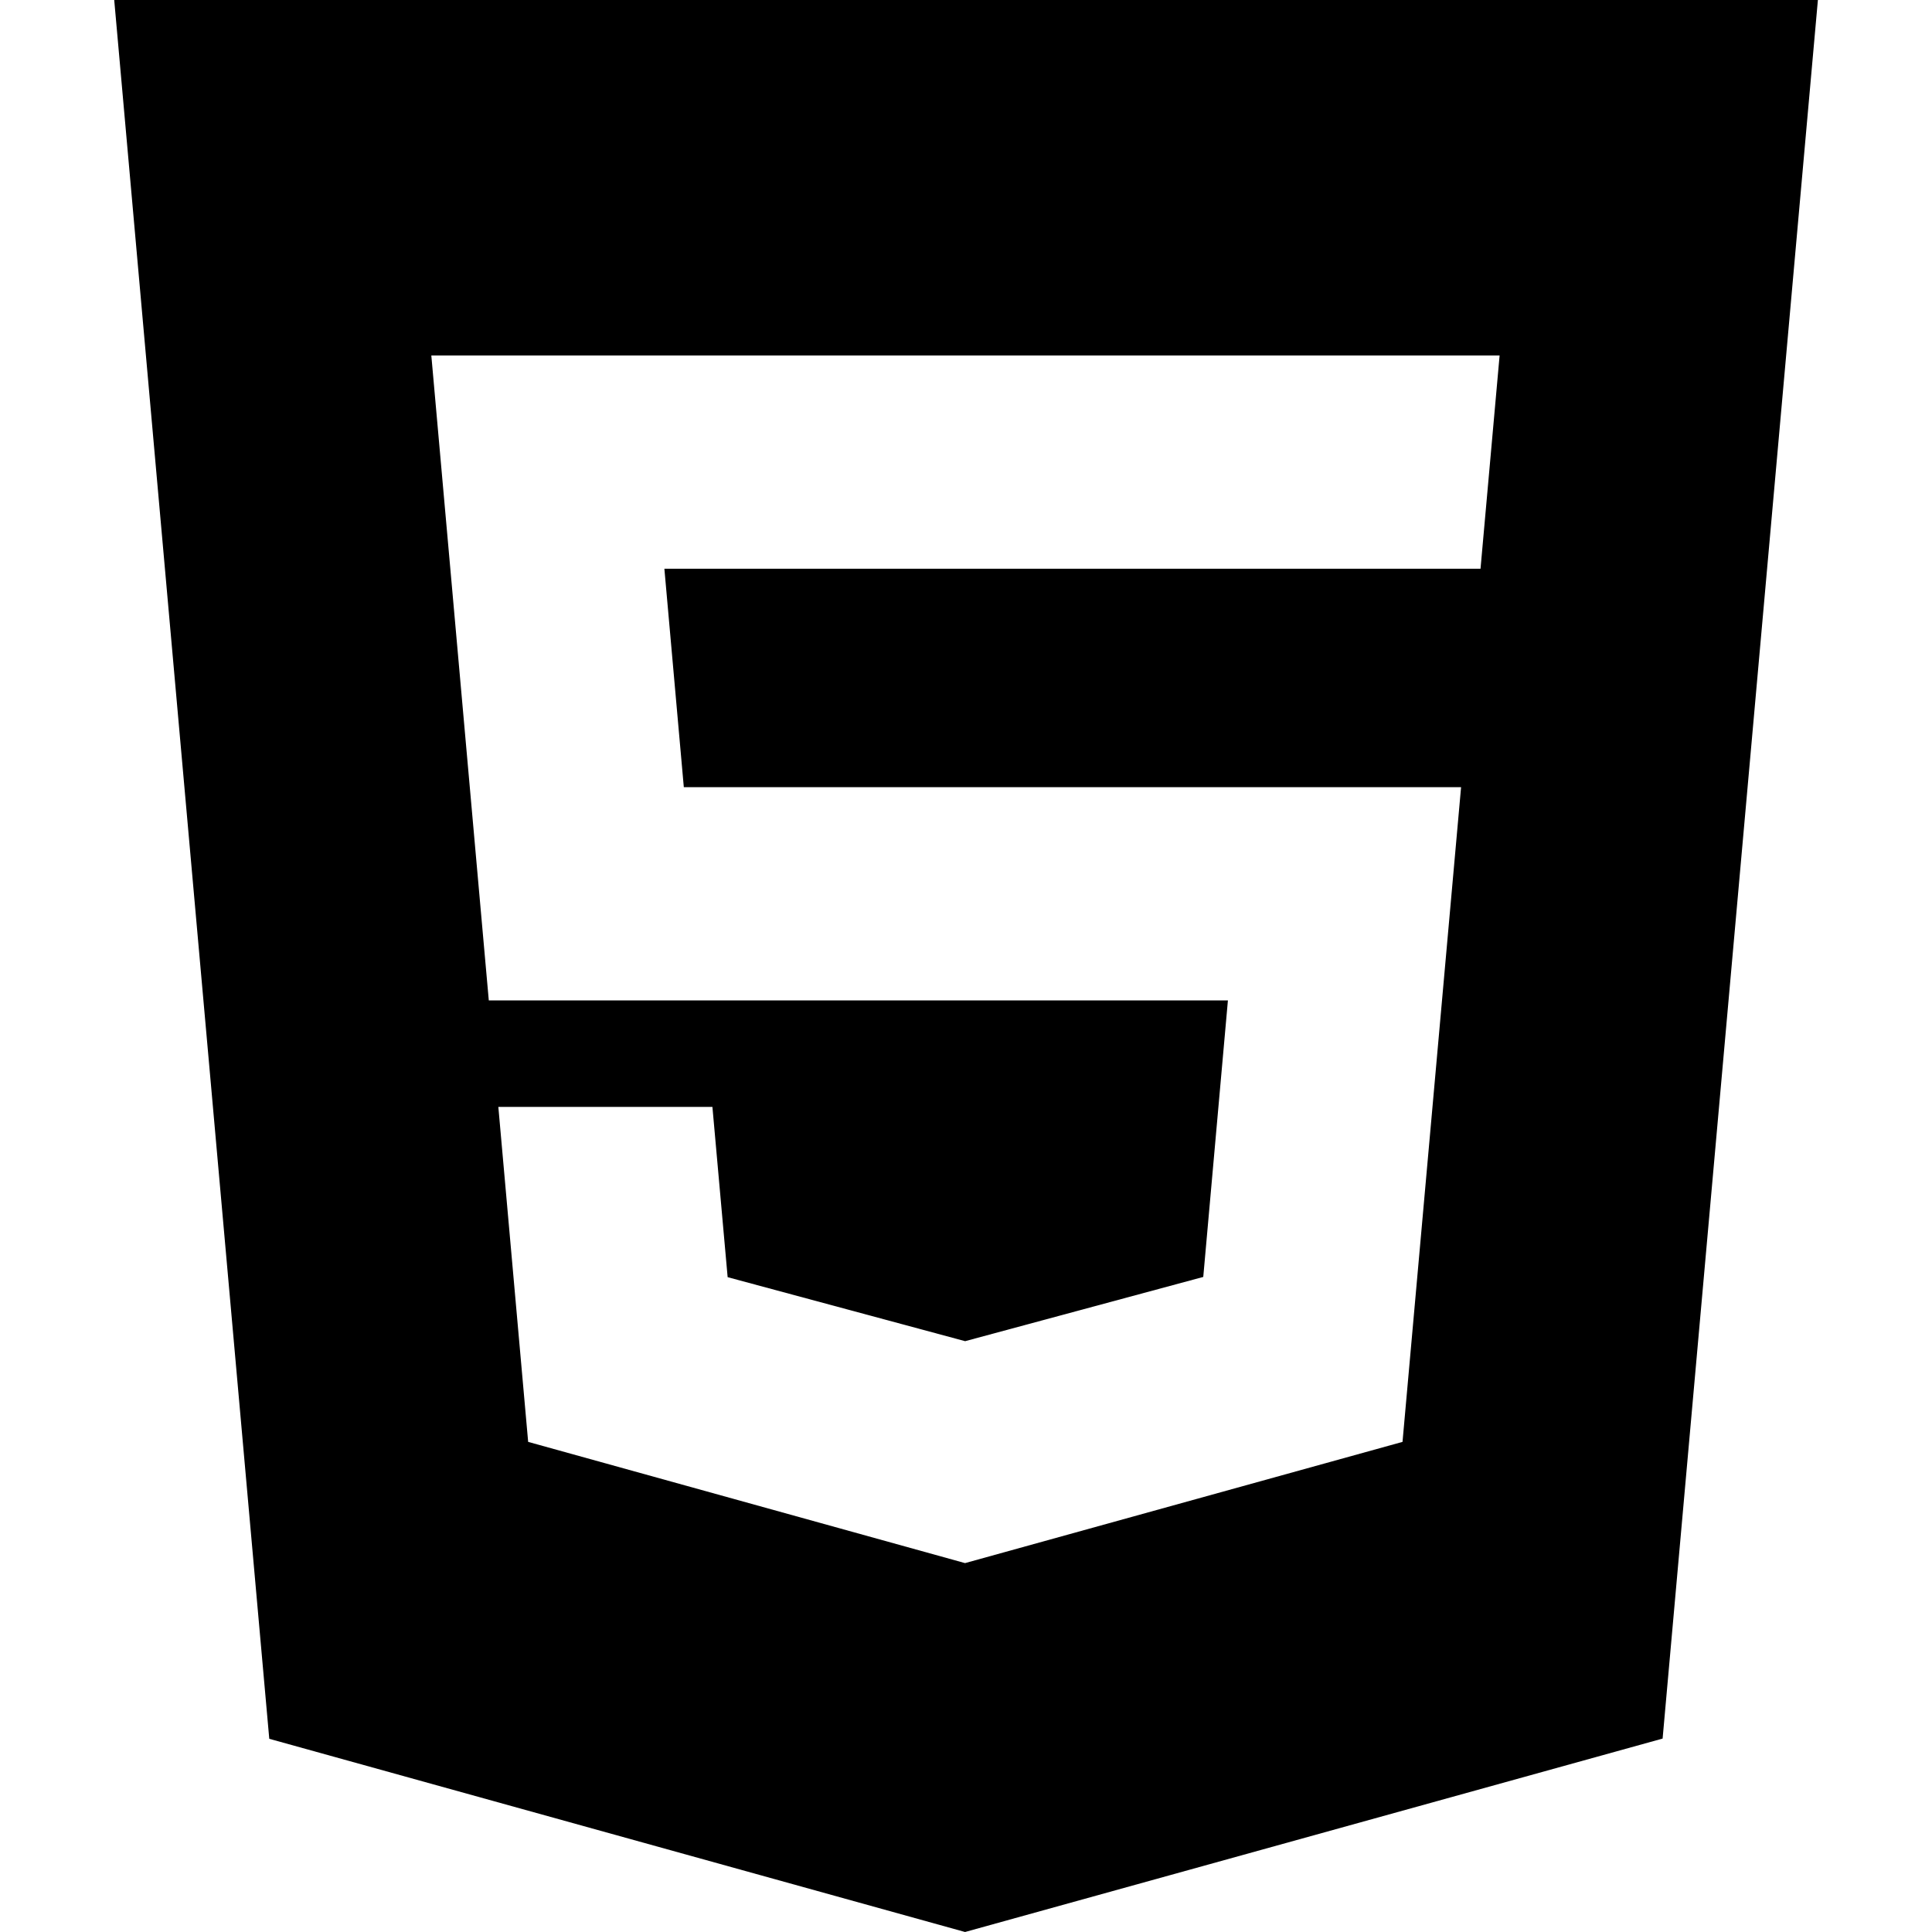
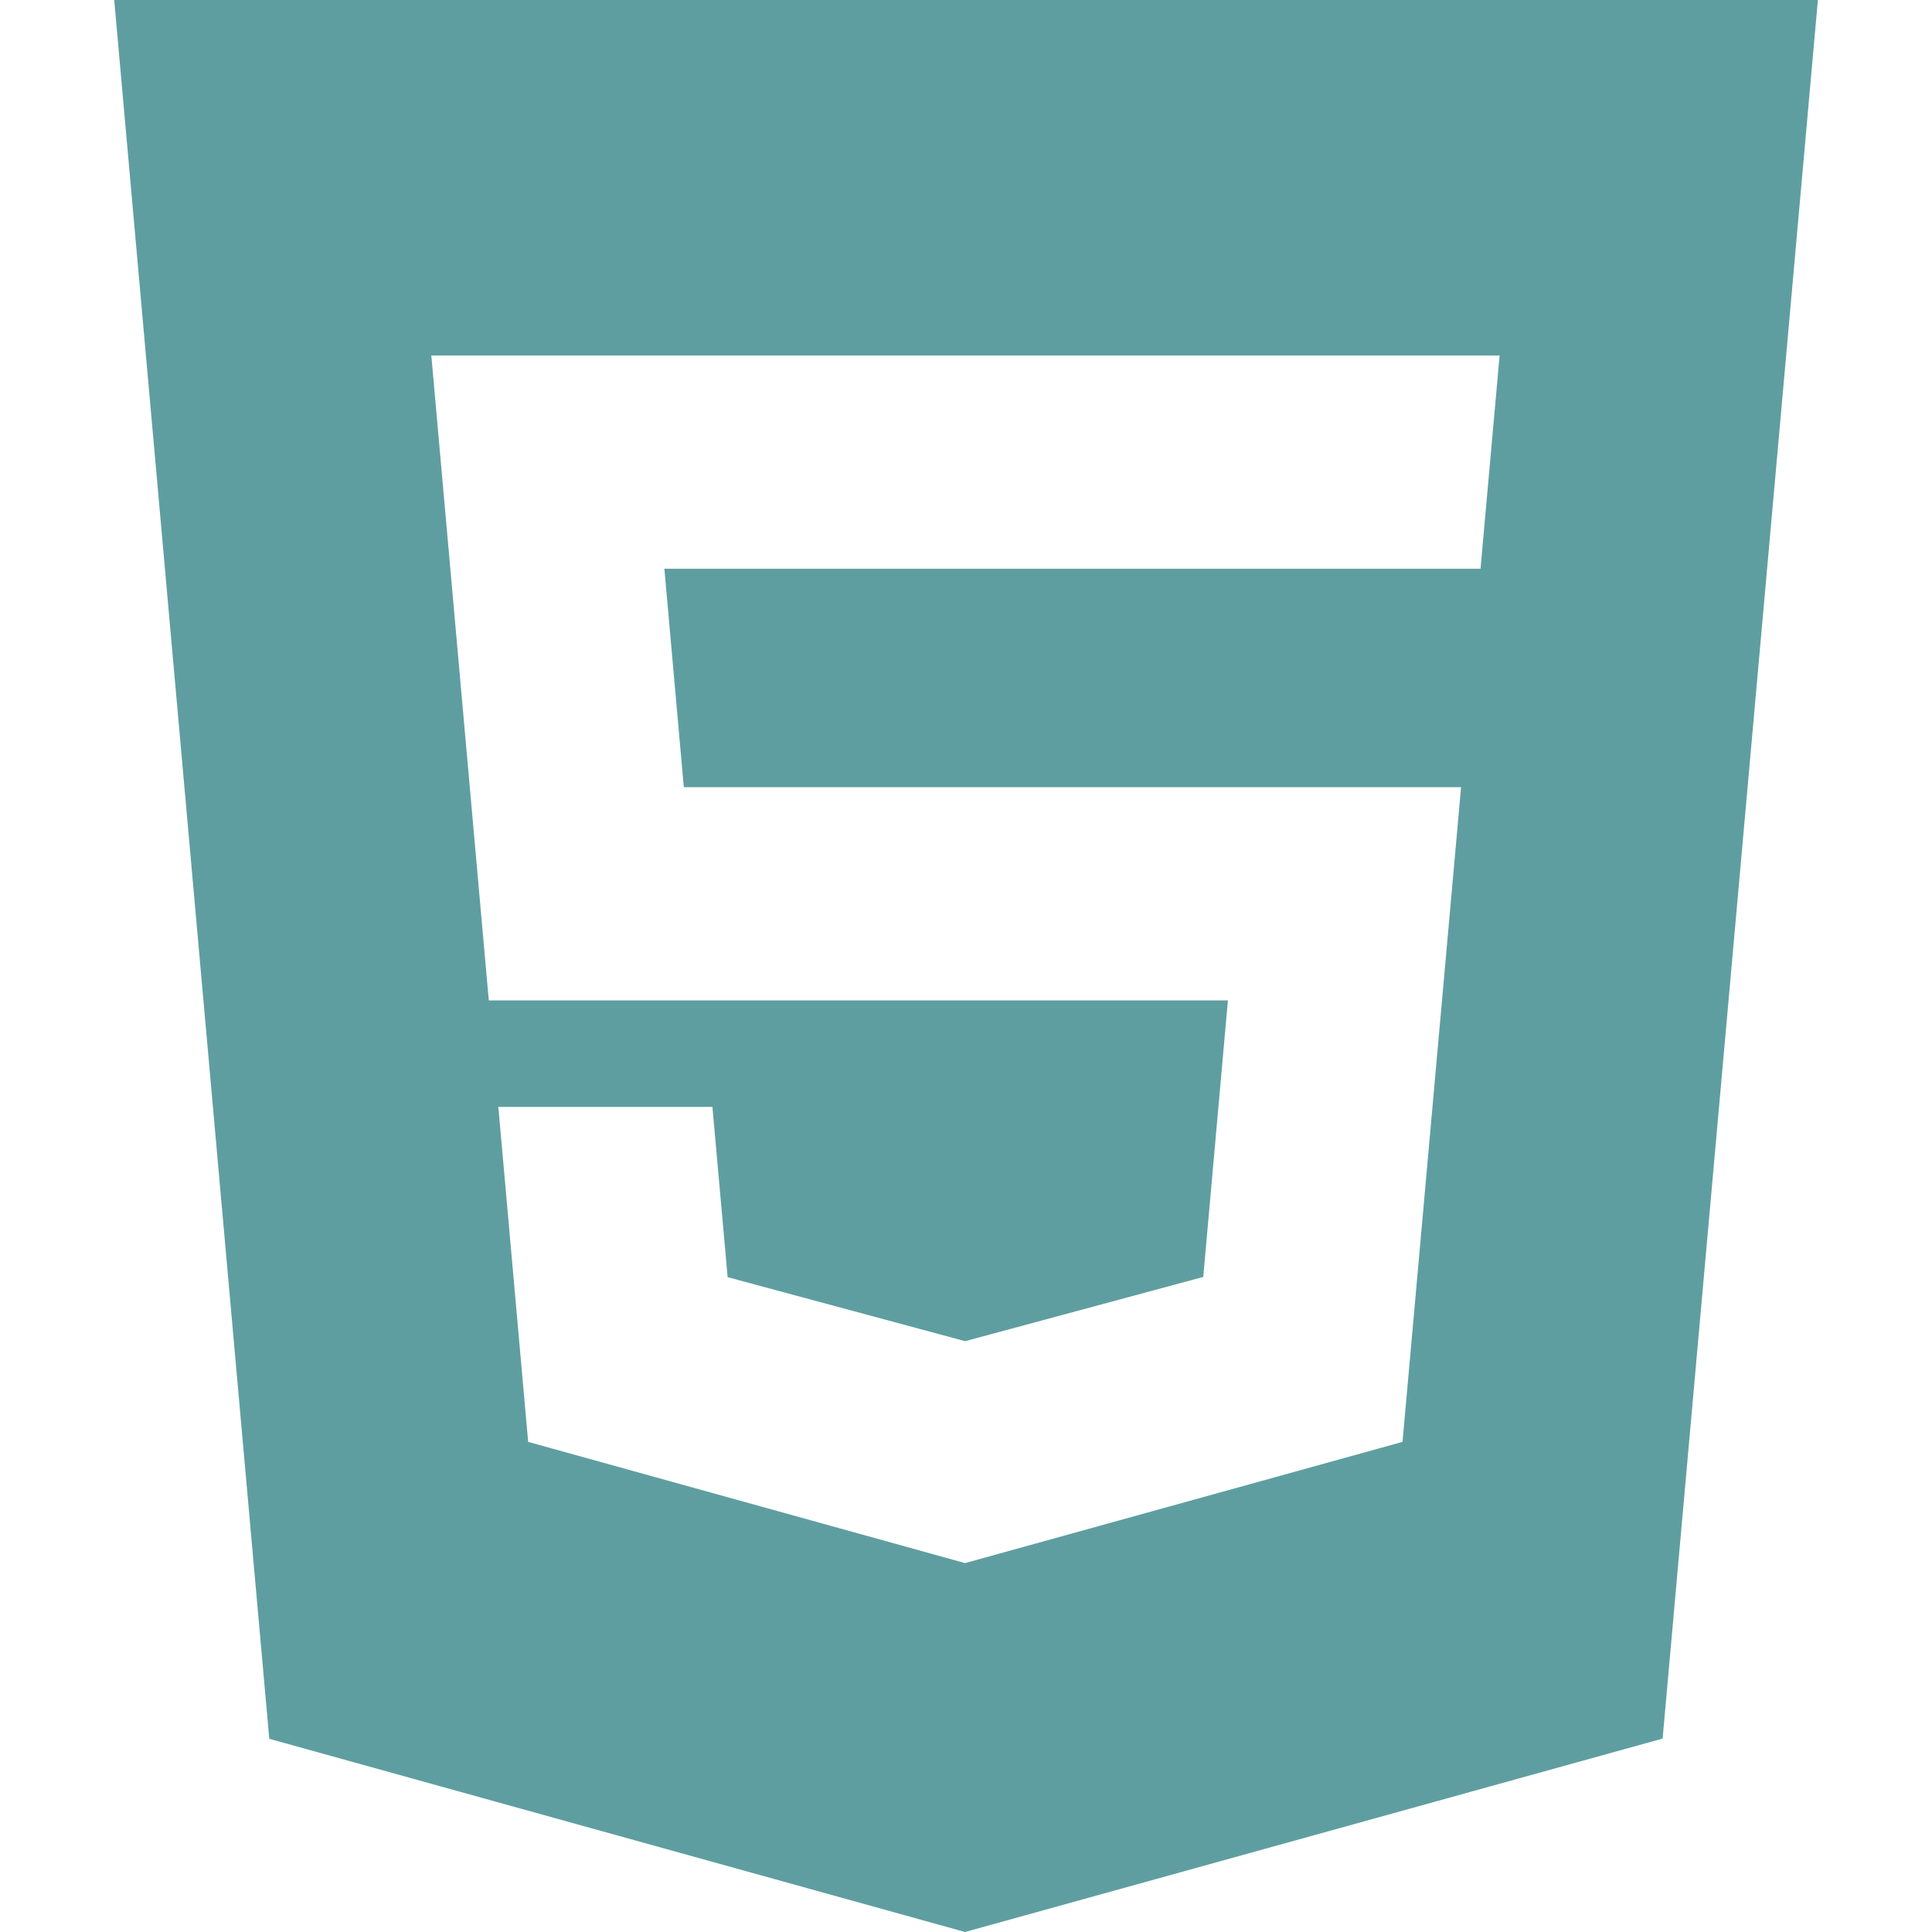
<svg xmlns="http://www.w3.org/2000/svg" width="67" height="67" viewBox="0 0 67 67" fill="none">
-   <path d="M3.961 0L9.338 60.3L33.467 67L57.658 60.292L63.043 0H3.966H3.961ZM51.339 19.723H23.04L23.714 27.298H50.669L48.638 50.003L33.467 54.207L18.316 50.003L17.282 38.387H24.706L25.234 44.291L33.471 46.511L33.487 46.506L41.728 44.283L42.583 34.693H16.951L14.958 12.328H52.005L51.343 19.723H51.339Z" fill="black" />
+   <path d="M3.961 0L9.338 60.3L33.467 67L57.658 60.292L63.043 0H3.966H3.961ZM51.339 19.723H23.04L23.714 27.298H50.669L48.638 50.003L33.467 54.207L18.316 50.003L17.282 38.387H24.706L25.234 44.291L33.471 46.511L33.487 46.506L41.728 44.283L42.583 34.693H16.951L14.958 12.328H52.005L51.343 19.723H51.339Z" fill="cadetblue" />
</svg>
